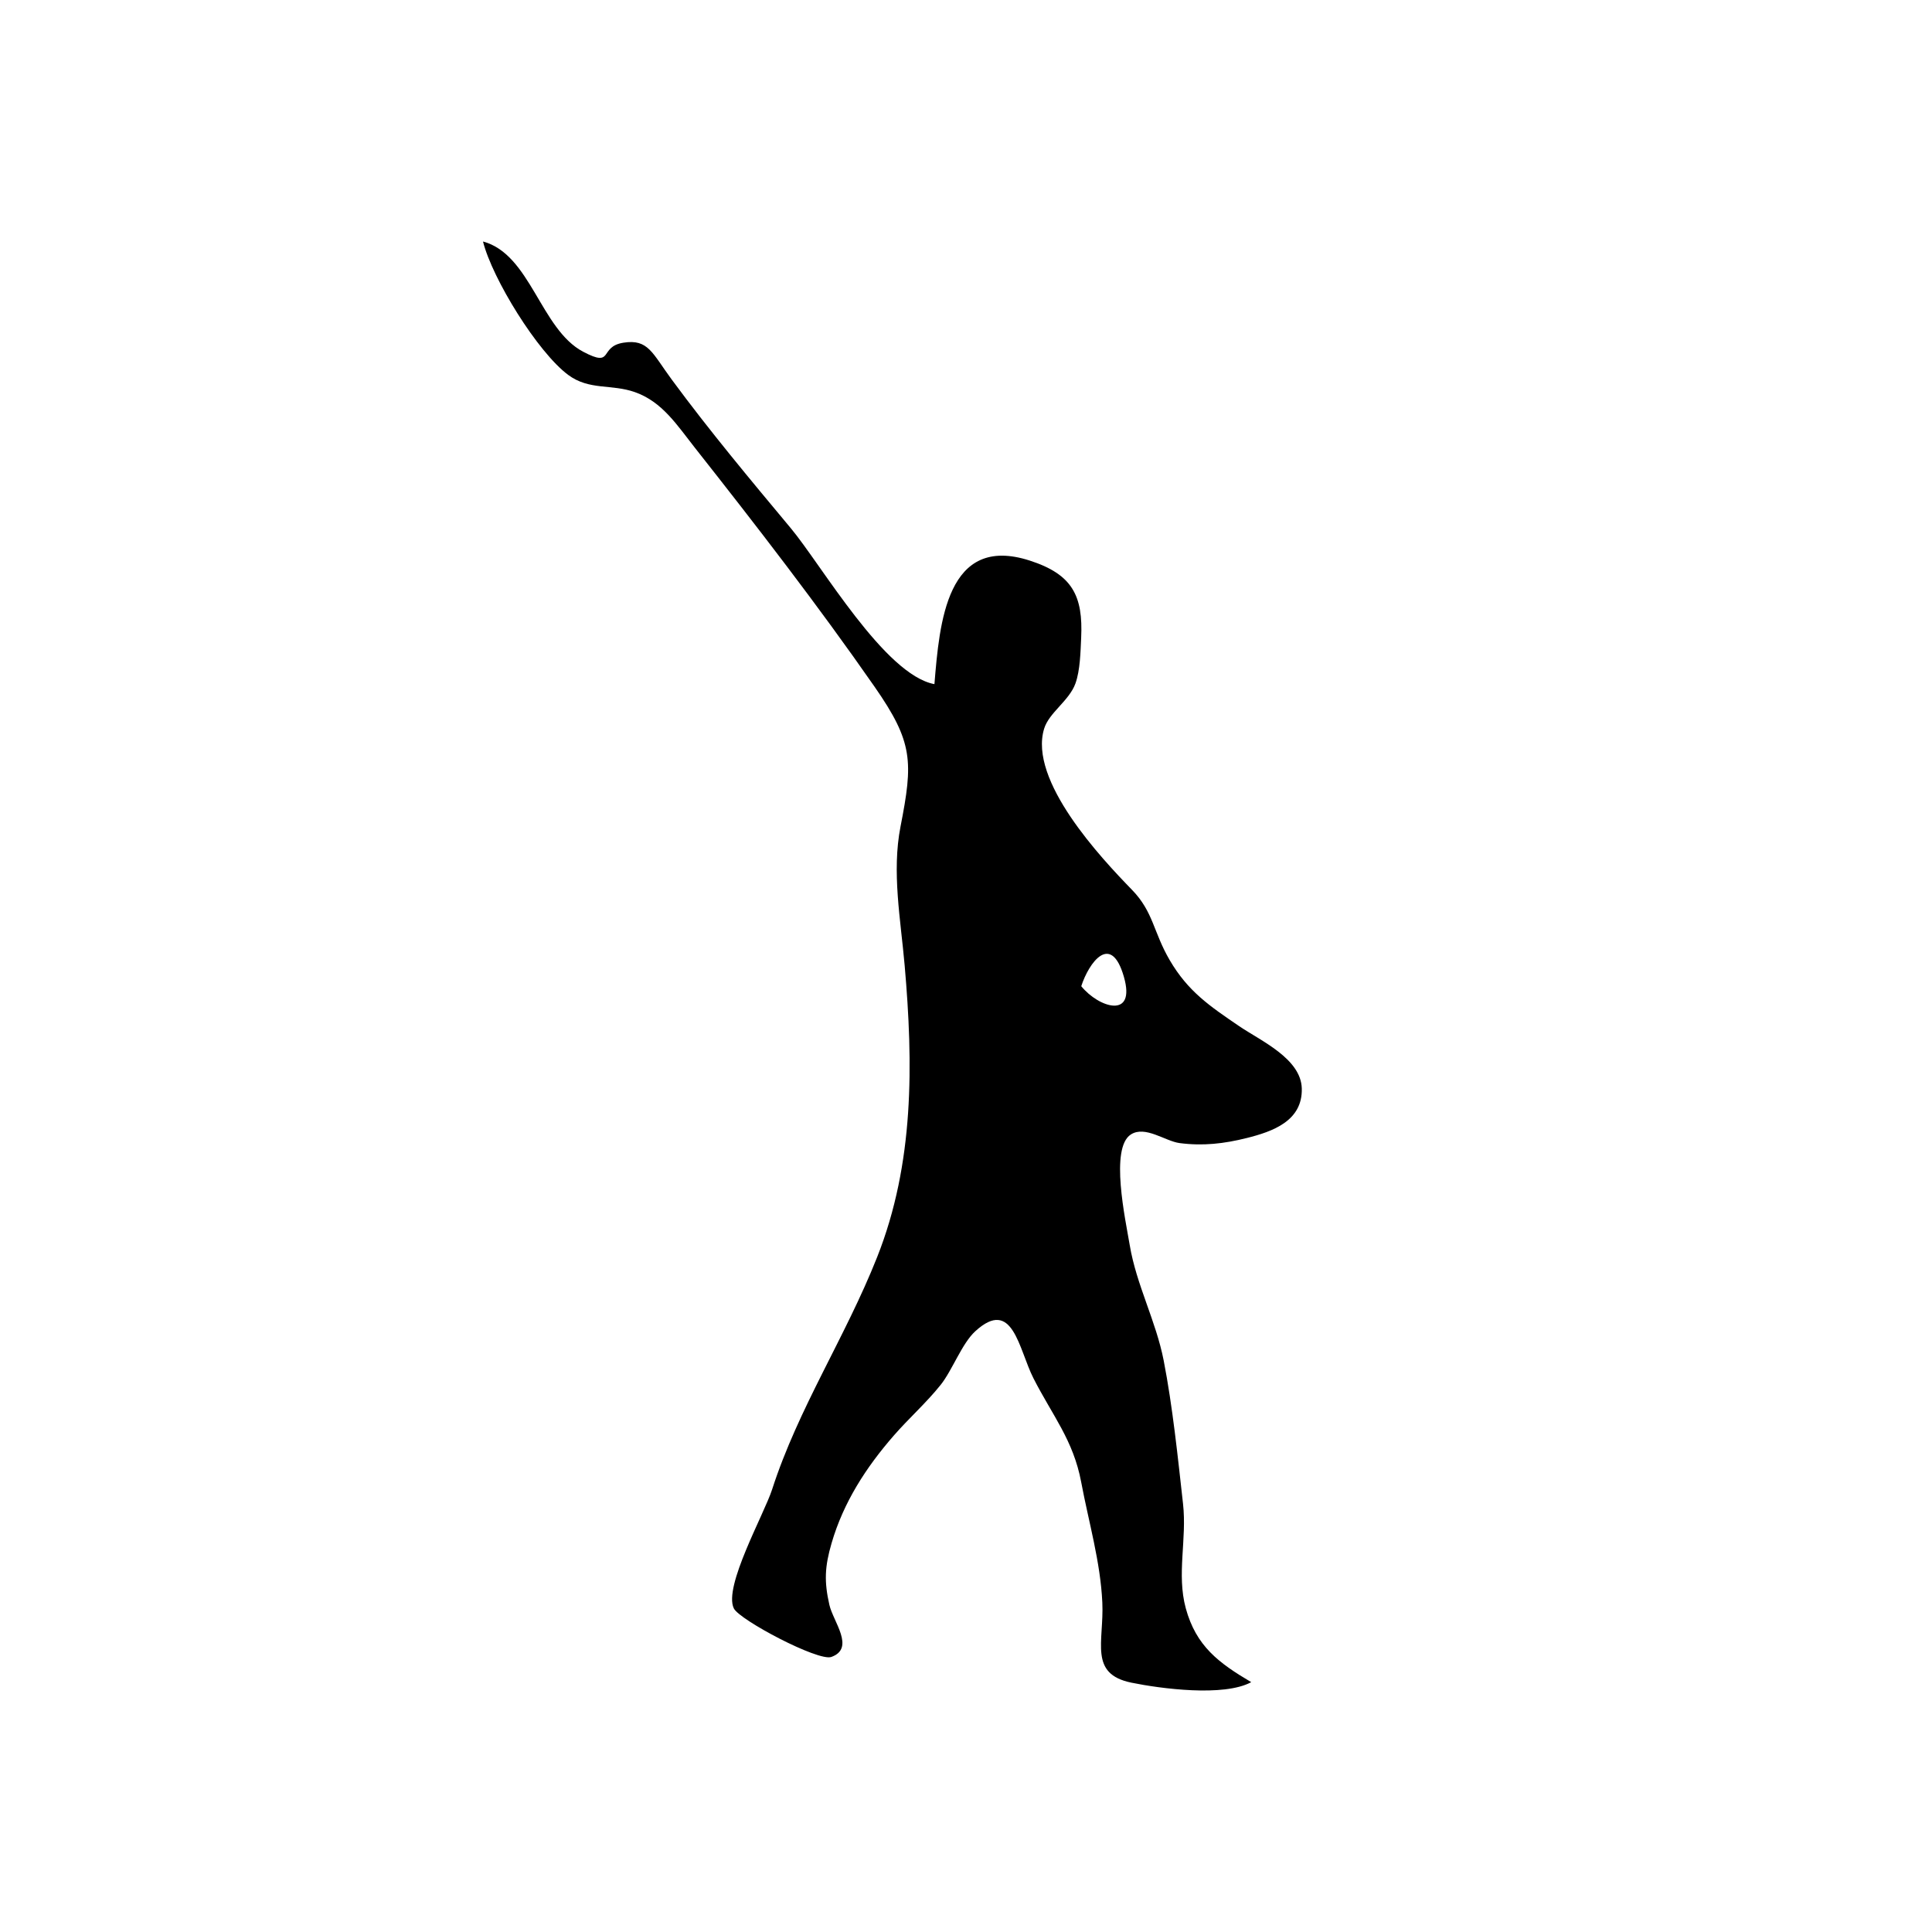
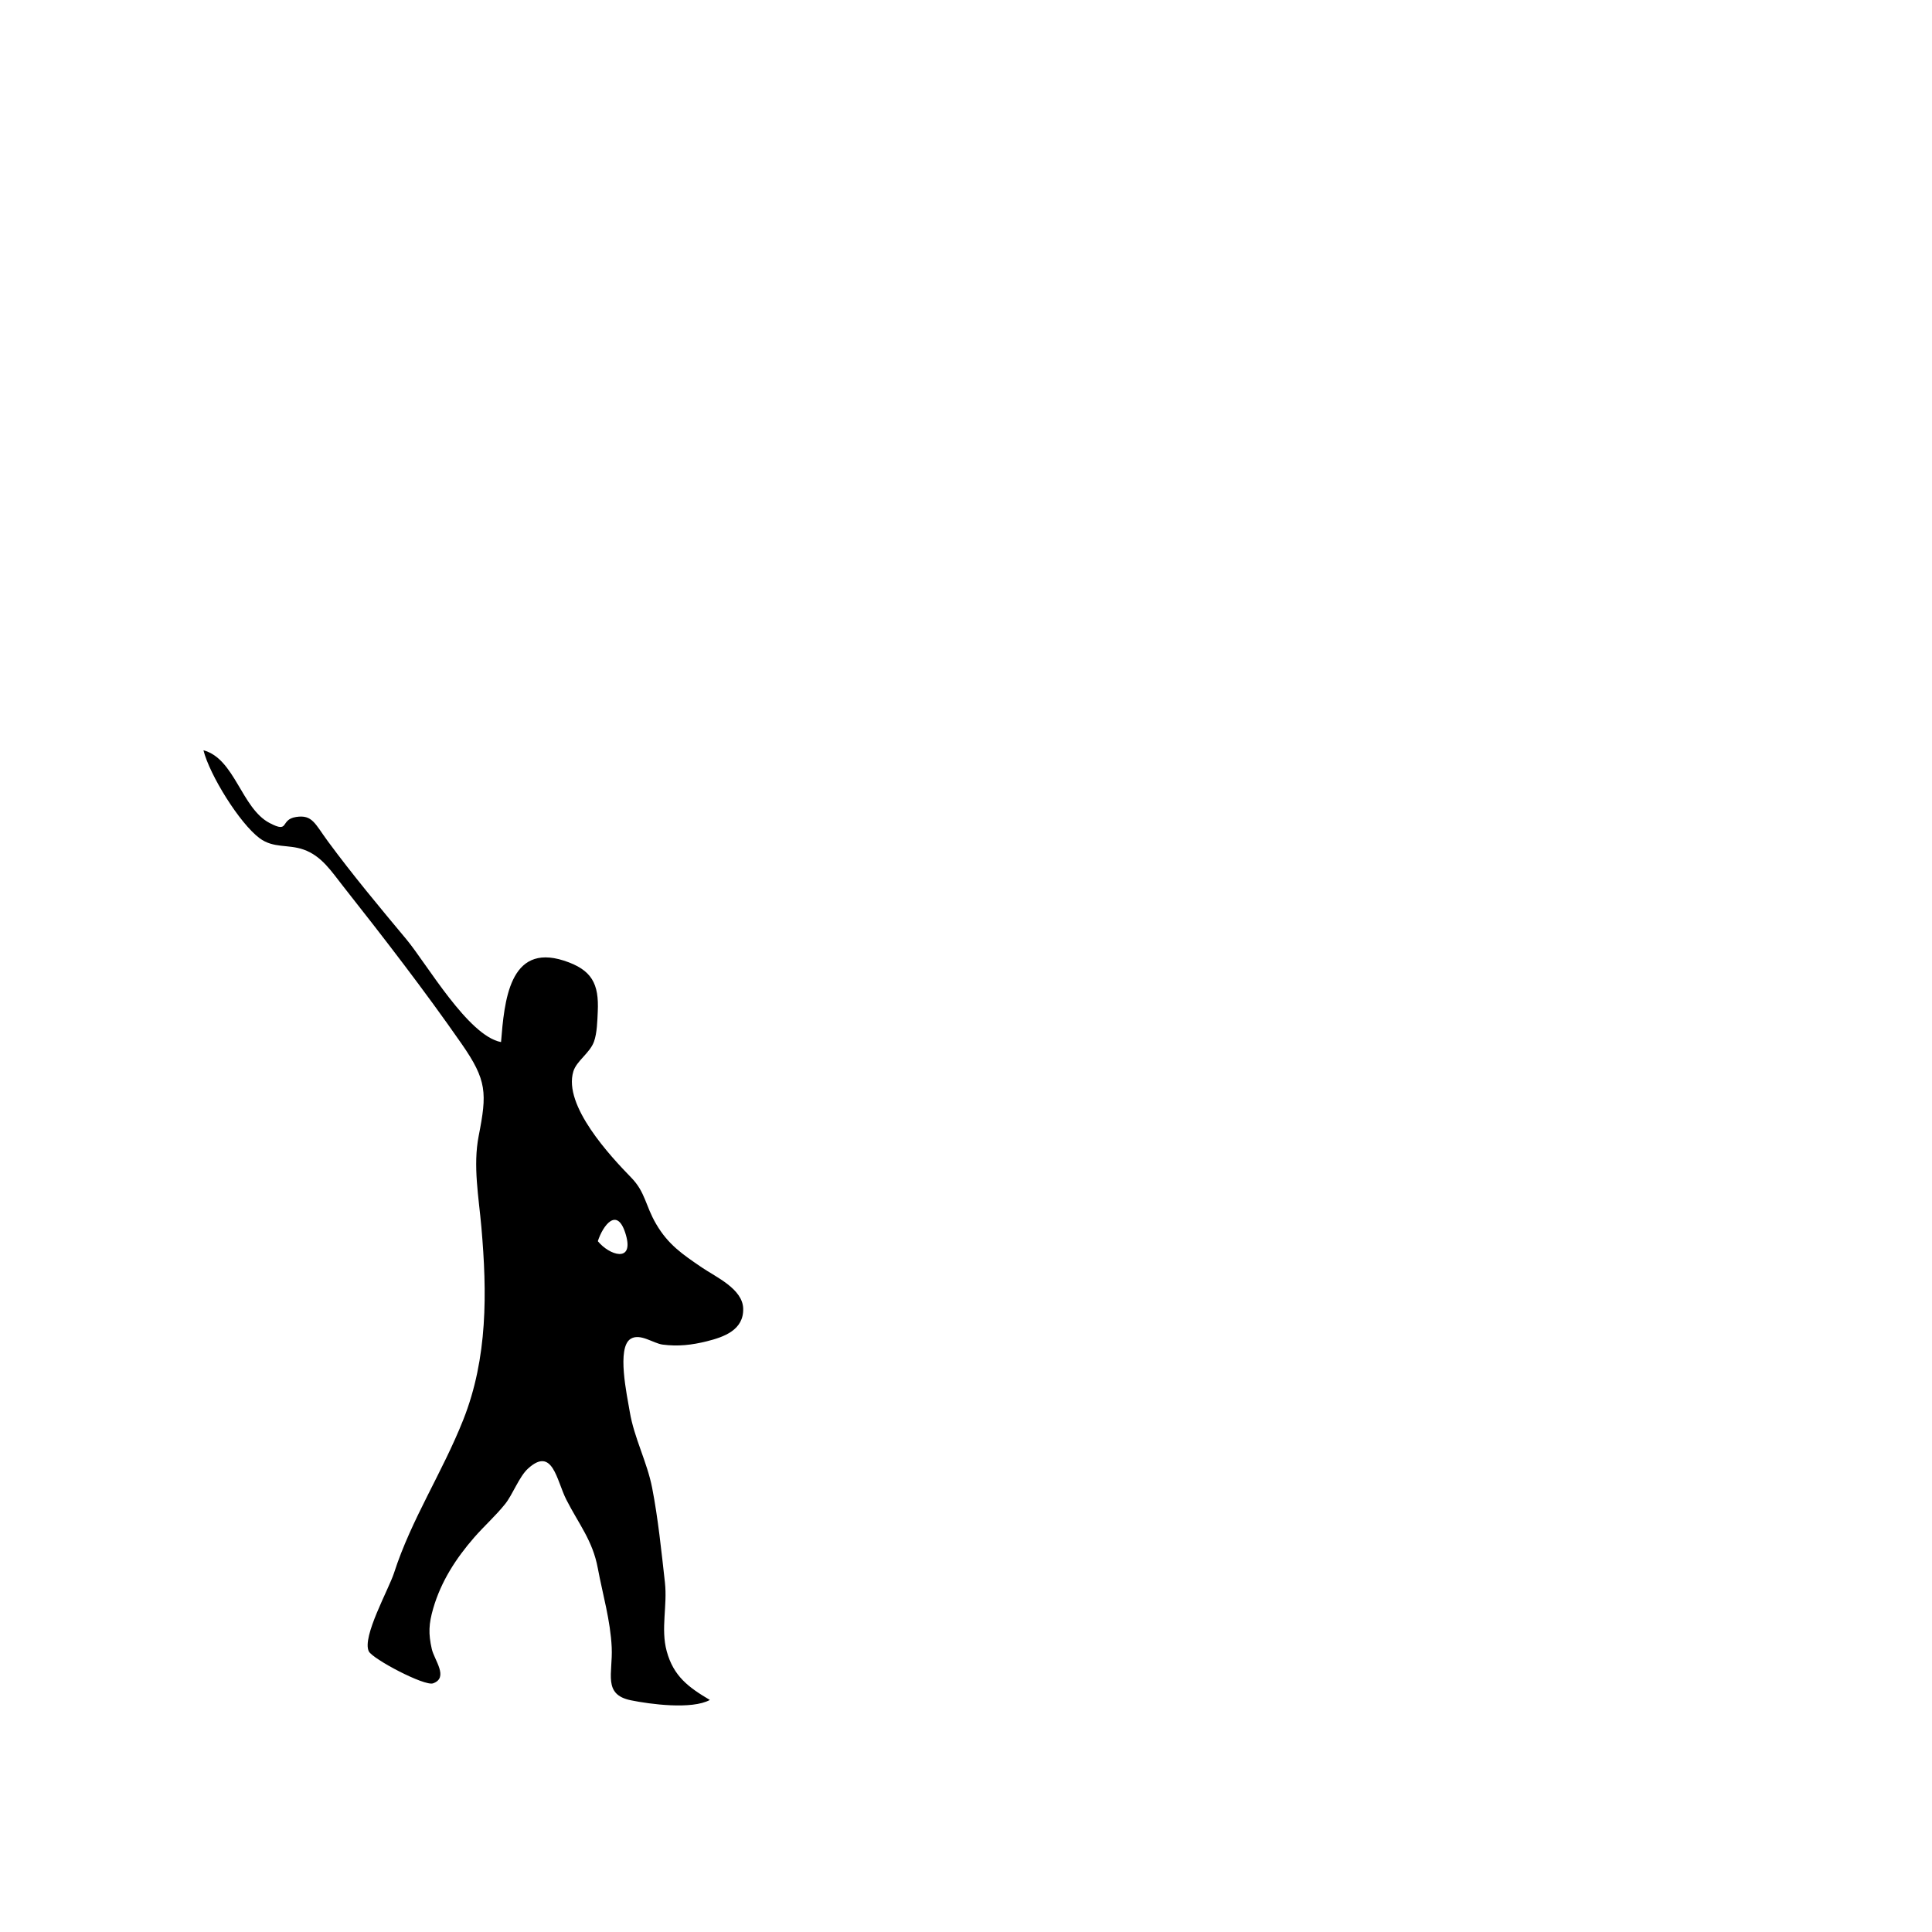
<svg xmlns="http://www.w3.org/2000/svg" xml:space="preserve" baseProfile="tiny" overflow="visible" version="1.2" viewBox="0 0 600 600">
-   <path d="M388.581 522.408c-8.512 4.634-28.223 2.004-37.213.16-13.318-2.732-8.475-12.646-9.031-24.878-.576-12.667-4.243-25.005-6.563-37.405-2.439-13.038-8.946-20.689-14.834-32.265-4.588-9.02-6.381-25.296-18.077-14.57-4.139 3.797-7.127 12.121-10.741 16.642-4.486 5.611-9.862 10.354-14.563 15.751-8.616 9.892-15.614 20.719-19.304 33.4-2.135 7.335-2.33 11.926-.68 19.182 1.179 5.187 8.094 13.458.61 16.156-4.041 1.457-28.54-11.487-30.291-15.084-3.287-6.754 9.413-29.25 11.893-36.935 8.167-25.3 22.725-47.202 32.614-72.147 11.566-29.177 11.212-59.98 8.55-90.584-1.233-14.179-4.051-29.036-1.282-43.167 3.941-20.109 3.937-26.138-8.015-43.323-17.604-25.312-36.724-50.043-55.798-74.217-5.585-7.078-10.158-14.335-18.664-17.339-7.338-2.592-14.186-.483-20.754-5.366C166.989 109.391 152.895 86.588 150 75c14.767 3.938 17.877 27.258 31.102 34.232 9.71 5.121 4.714-1.57 12.514-2.805 7.695-1.218 8.911 3.187 15.013 11.469 11.707 15.891 24.322 30.988 36.961 46.144 9.552 11.454 29.151 45.559 44.606 48.424 1.56-19.064 3.81-46.669 29.576-38.38 13.302 4.279 16.607 10.969 15.994 24.01-.2 4.266-.306 10.07-1.775 14.154-1.938 5.391-8.2 9.049-9.724 14.045-4.915 16.113 17.658 40.153 27.275 50.042 6.683 6.872 6.602 13.093 11.732 21.862 5.688 9.722 12.389 14.239 21.565 20.486 6.637 4.519 19.187 10.043 19.443 19.338.279 10.14-9.115 13.406-17.112 15.407-7.062 1.767-13.603 2.513-20.844 1.566-4.439-.581-10.647-5.52-15.11-2.685-6.604 4.194-1.695 26.46-.37 34.368 2.077 12.394 8.151 23.529 10.548 35.848 2.779 14.287 4.384 29.983 6.008 44.505 1.235 11.045-2.036 21.814.844 32.406 3.211 11.804 10.253 17.015 20.335 22.972zm-52.784-216.135c5.359 6.628 17.067 10.432 13.239-2.91-4.015-13.996-10.907-4.355-13.239 2.91z" />
+   <path fill="none" d="M0 0h600v600H0z" />
+   <path d="M220.455 527.935c-5.611 3.055-18.604 1.321-24.53.105-8.779-1.801-5.586-8.336-5.953-16.4-.38-8.35-2.797-16.483-4.326-24.657-1.608-8.594-5.897-13.638-9.778-21.269-3.024-5.946-4.207-16.675-11.916-9.604-2.729 2.503-4.698 7.99-7.08 10.97-2.957 3.699-6.501 6.825-9.6 10.383-5.68 6.521-10.293 13.658-12.725 22.017-1.407 4.835-1.536 7.861-.448 12.645.777 3.419 5.335 8.872.402 10.65-2.664.96-18.814-7.572-19.968-9.943-2.167-4.452 6.205-19.282 7.84-24.347 5.384-16.678 14.98-31.115 21.499-47.559 7.624-19.233 7.391-39.538 5.636-59.713-.813-9.346-2.671-19.14-.845-28.456 2.598-13.256 2.595-17.23-5.283-28.558-11.604-16.685-24.209-32.988-36.782-48.923-3.681-4.666-6.696-9.449-12.303-11.43-4.837-1.709-9.351-.318-13.681-3.537-6.229-4.632-15.52-19.663-17.429-27.302 9.735 2.596 11.784 17.968 20.502 22.565 6.401 3.376 3.107-1.035 8.249-1.849 5.073-.803 5.874 2.101 9.896 7.561 7.717 10.475 16.033 20.427 24.365 30.418 6.297 7.55 19.216 30.032 29.404 31.921 1.029-12.567 2.512-30.764 19.496-25.3 8.769 2.821 10.947 7.231 10.543 15.827-.132 2.812-.202 6.638-1.17 9.33-1.278 3.554-5.406 5.965-6.41 9.258-3.24 10.622 11.64 26.468 17.98 32.988 4.406 4.53 4.352 8.631 7.734 14.411 3.75 6.409 8.167 9.386 14.216 13.504 4.375 2.979 12.648 6.62 12.816 12.747.184 6.684-6.008 8.837-11.28 10.156-4.655 1.165-8.967 1.657-13.74 1.032-2.926-.383-7.018-3.639-9.96-1.77-4.354 2.765-1.118 17.442-.244 22.655 1.369 8.17 5.373 15.51 6.953 23.631 1.832 9.418 2.89 19.765 3.96 29.338.814 7.281-1.342 14.38.557 21.361 2.116 7.782 6.758 11.217 13.403 15.144zM185.661 385.46c3.532 4.369 11.25 6.877 8.727-1.918-2.647-9.226-7.19-2.871-8.727 1.918z" />
</svg>
